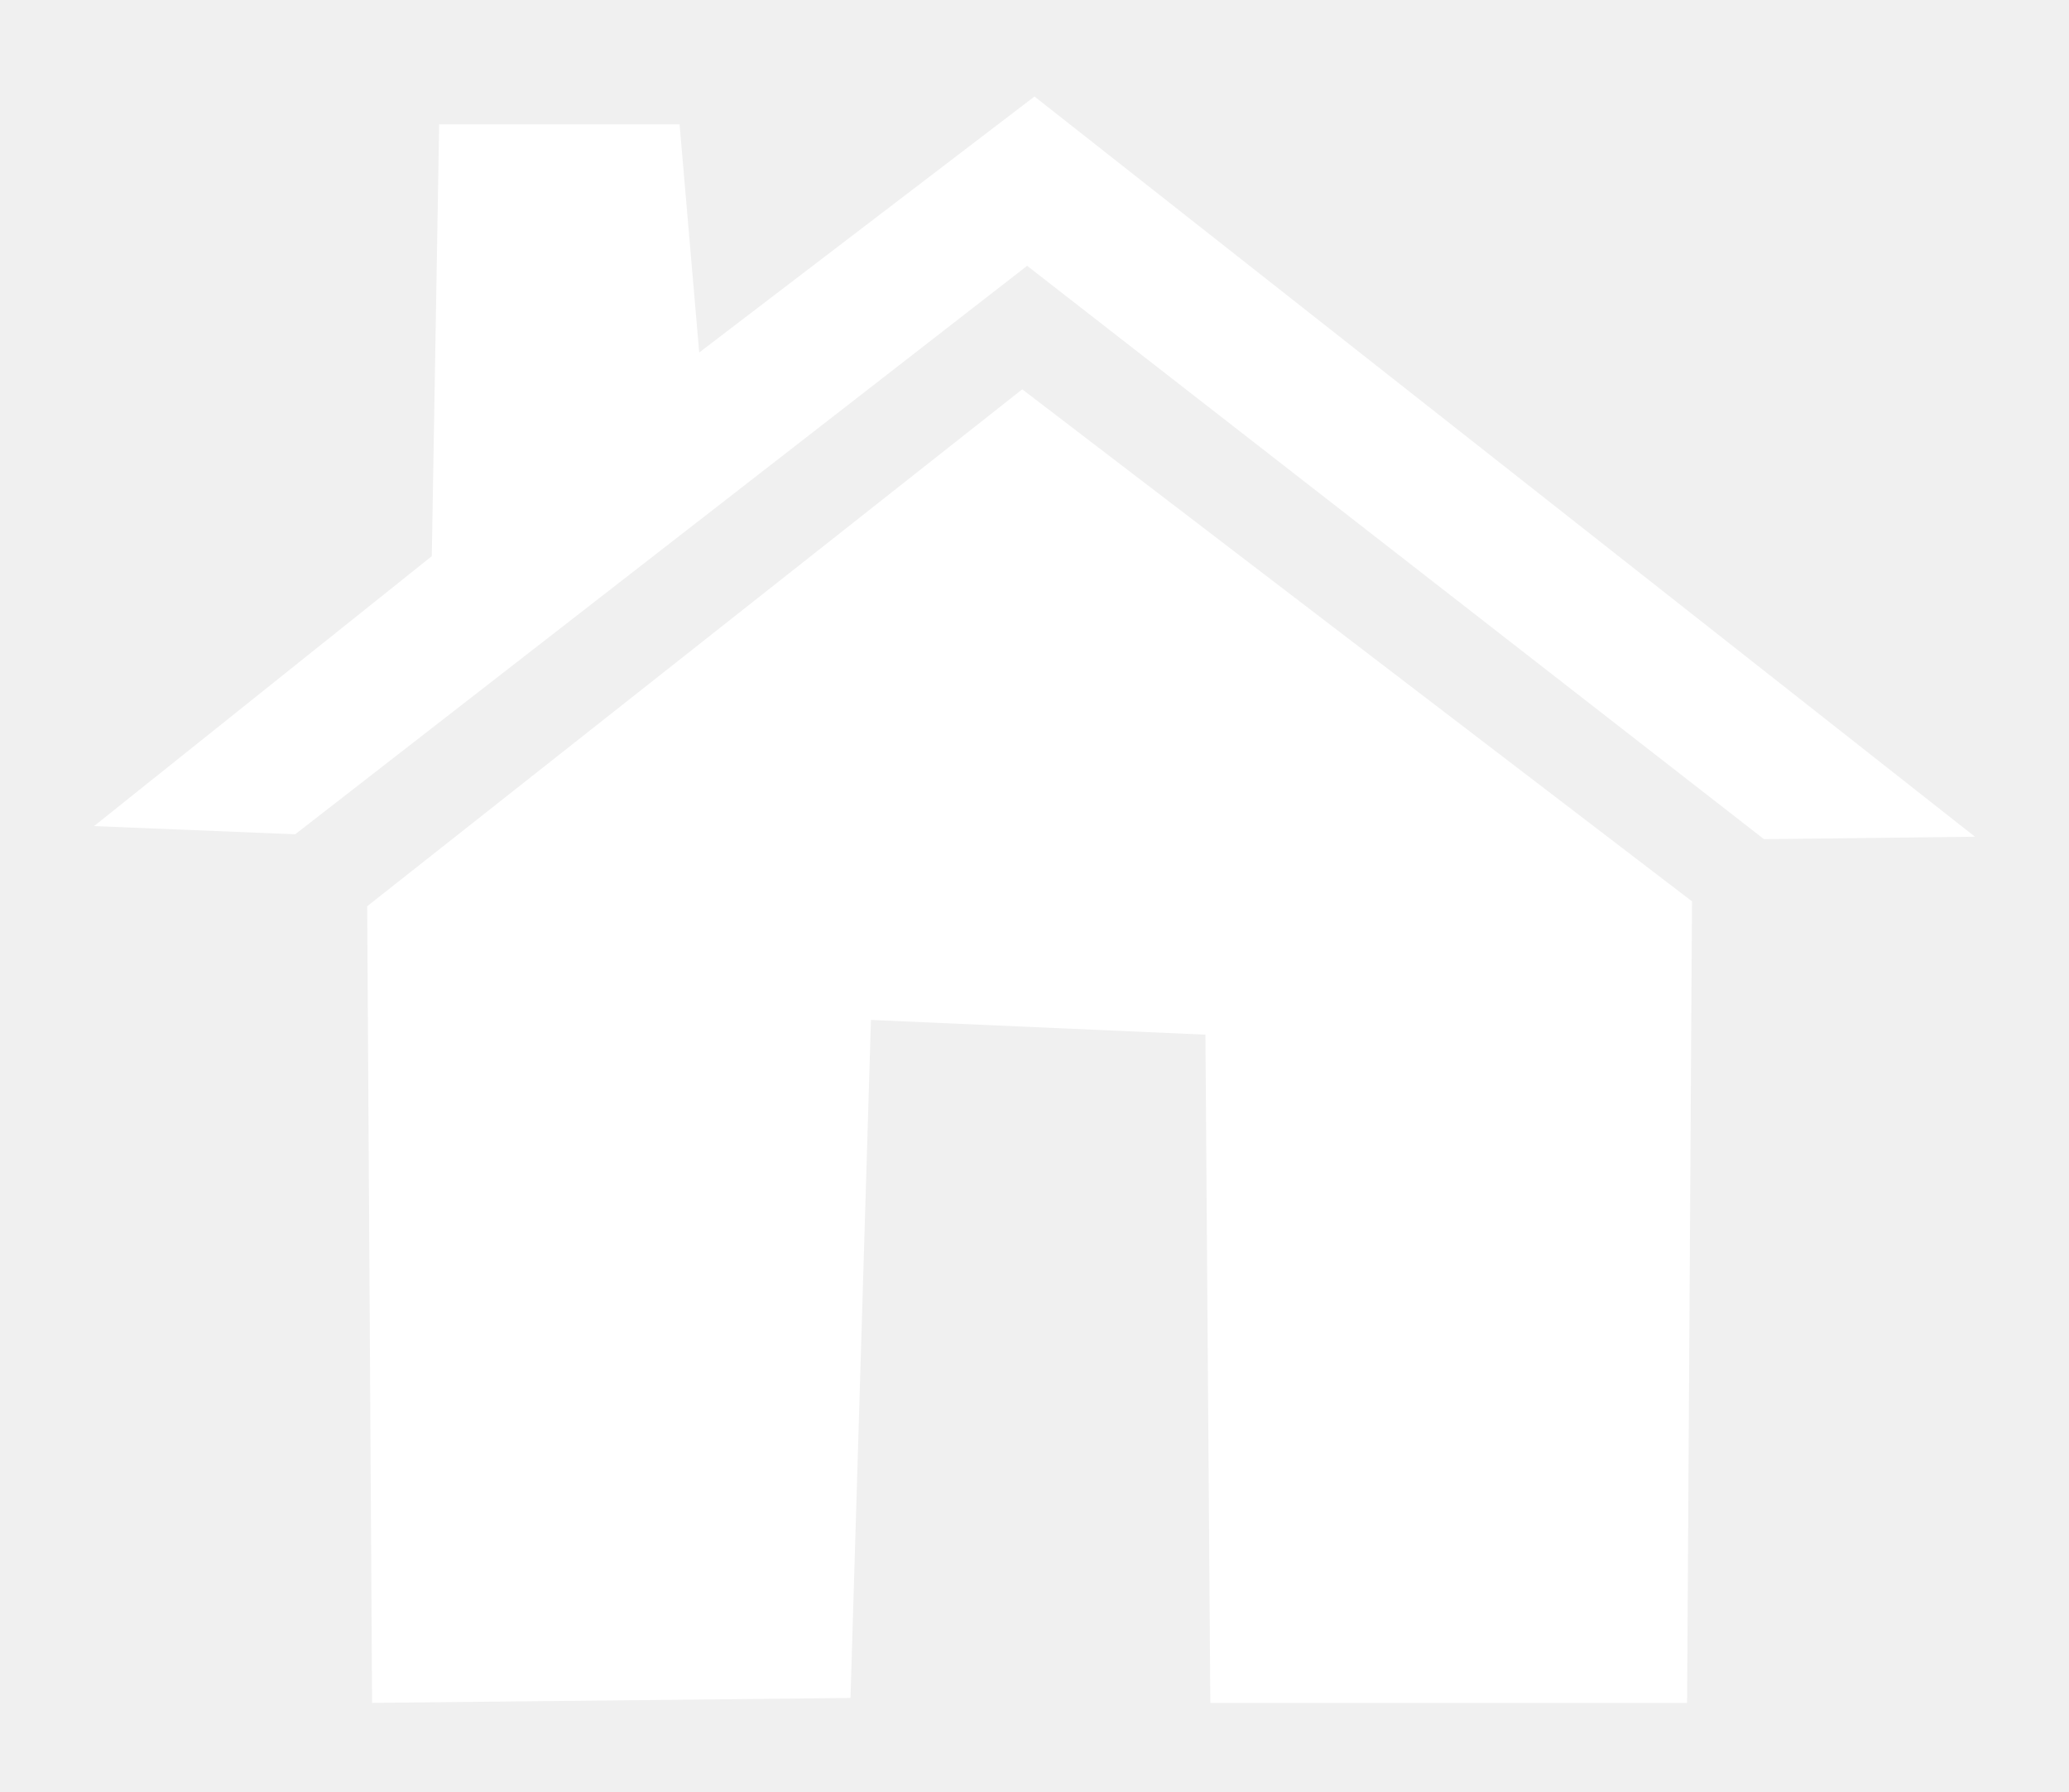
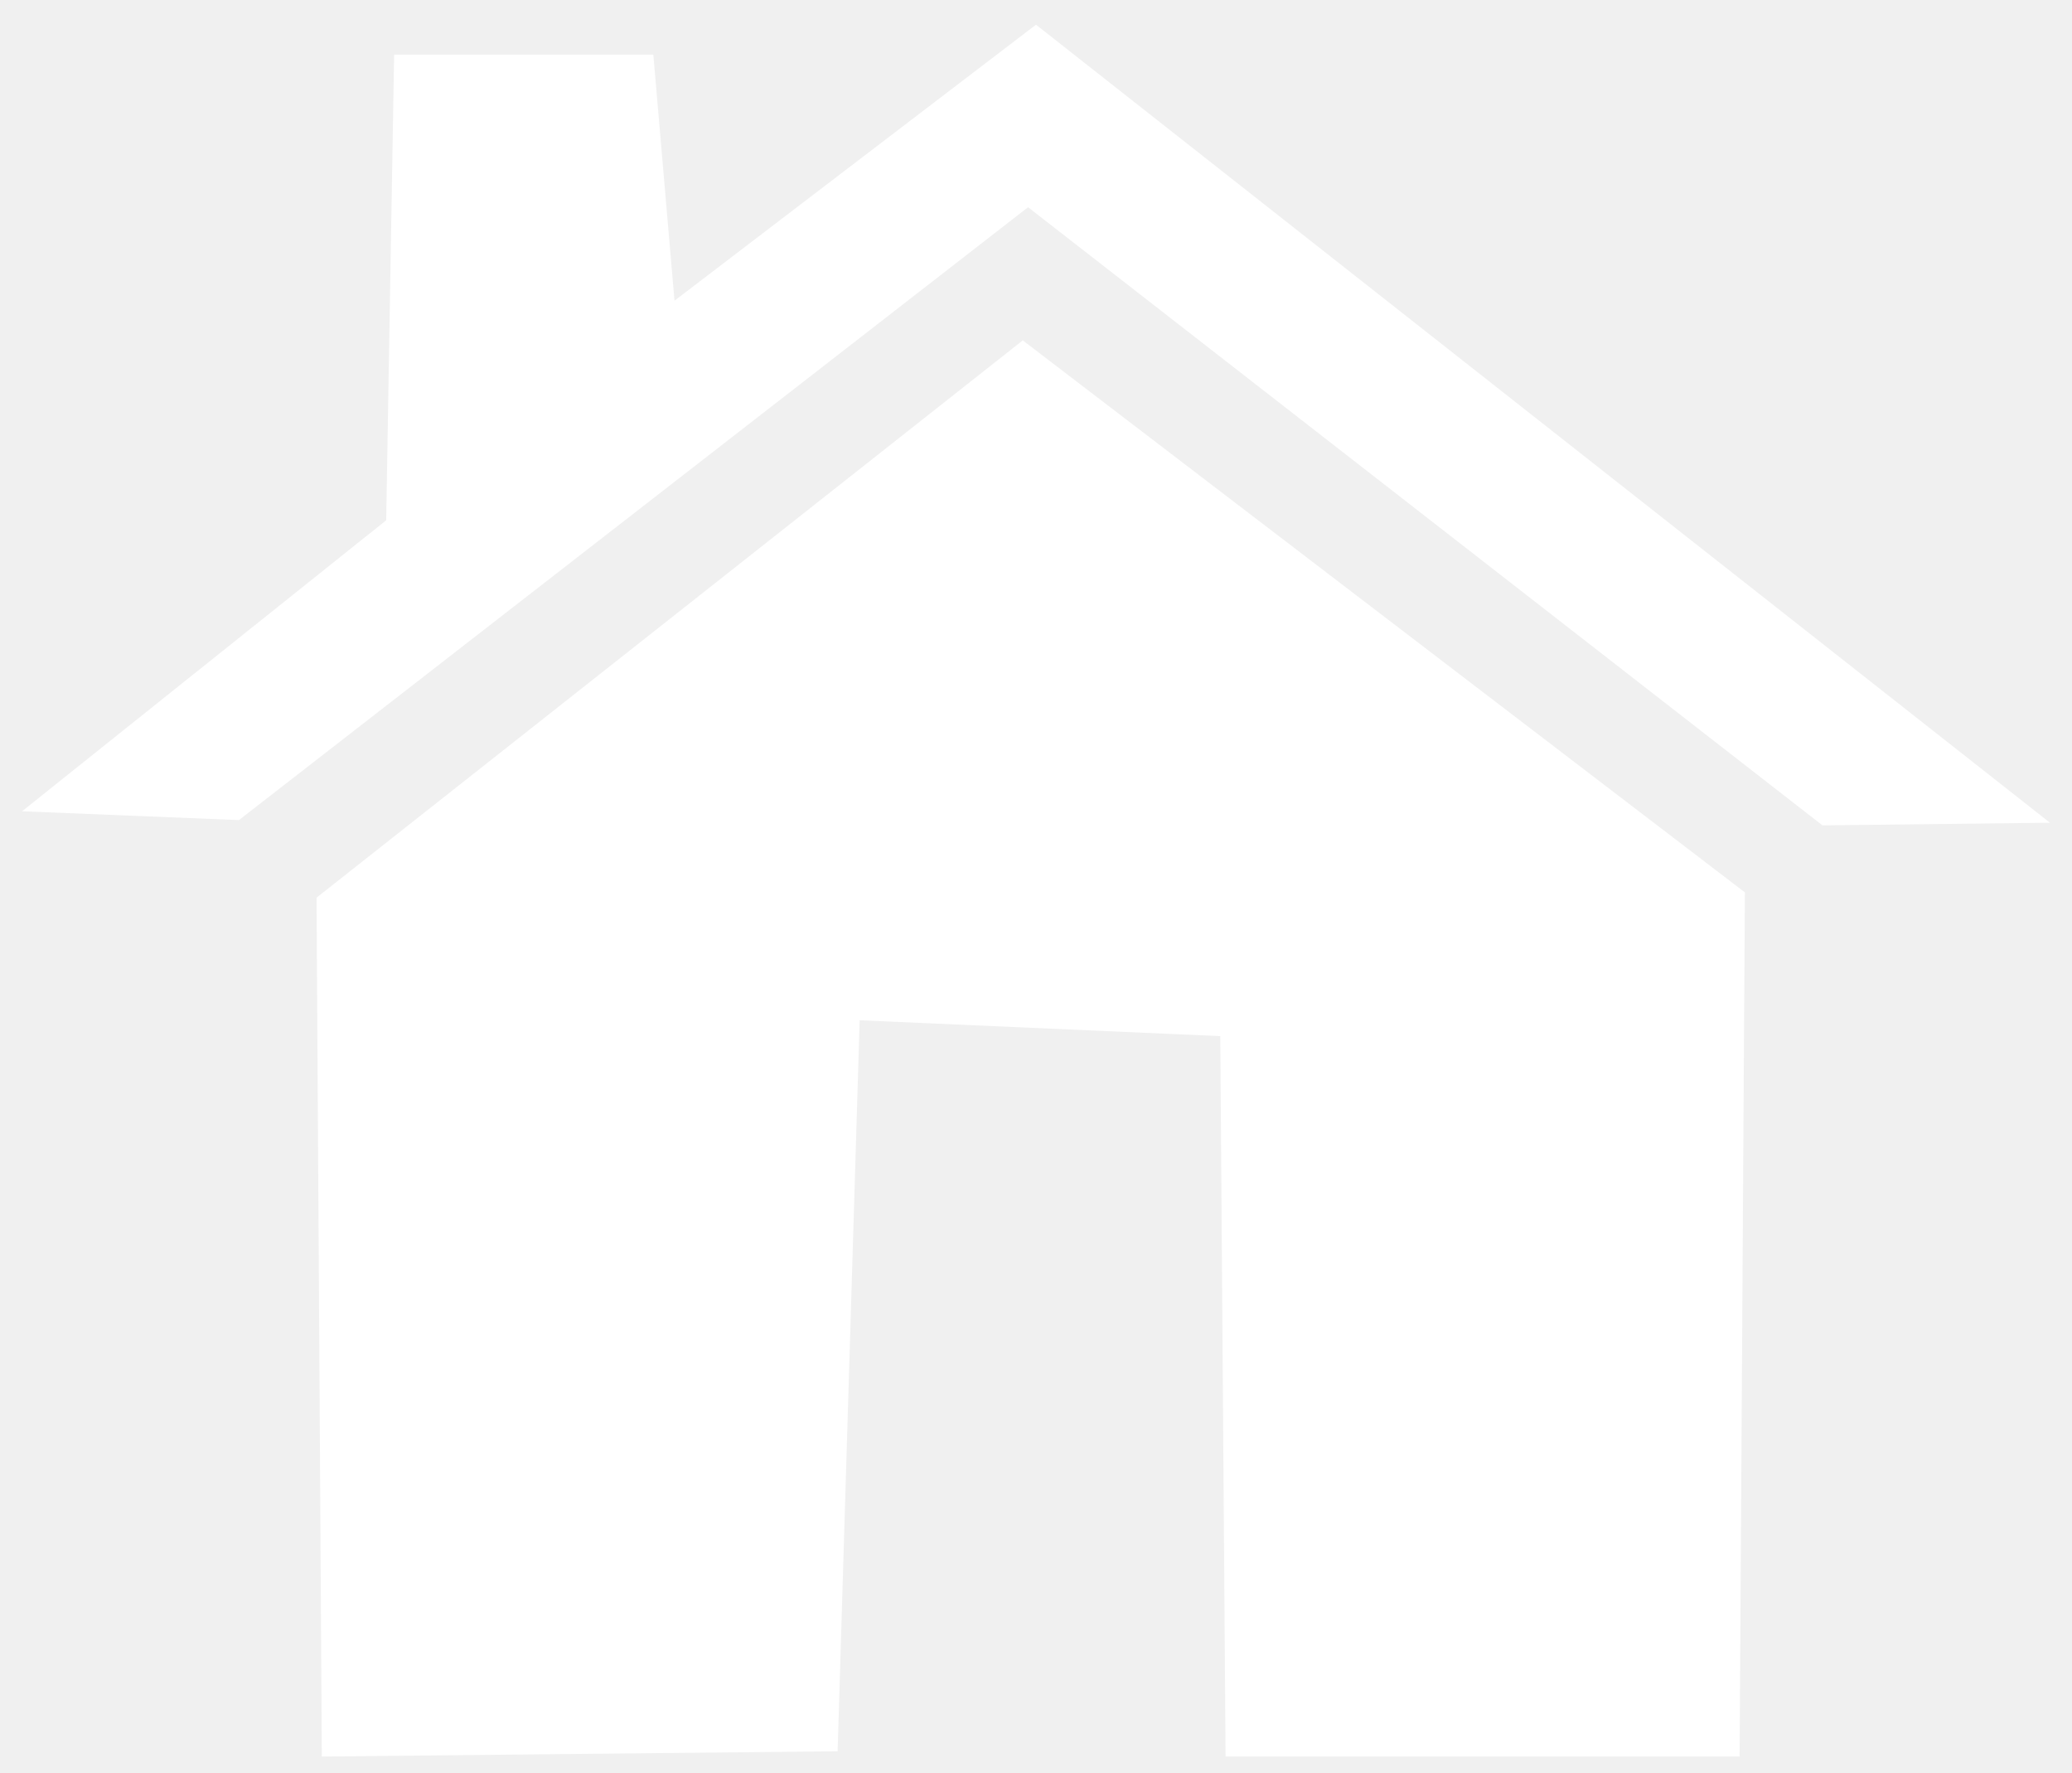
- <svg xmlns="http://www.w3.org/2000/svg" viewBox="129 145 253 219" width="253" height="219">
+ <svg xmlns="http://www.w3.org/2000/svg" viewBox="138 154 235 201" width="235" height="201">
  <path fill-rule="evenodd" fill="#FFFFFF" d="M 335.9 255.2 L 254.0 192.6 L 173.9 255.8 L 174.5 353.2 L 233.0 352.6 L 235.5 269.7 L 276.4 271.5 L 277.0 353.2 L 335.3 353.2 Z M 140.5 246.0 L 165.1 247.0 L 254.6 177.5 L 344.7 247.6 L 370.5 247.3 L 255.5 156.8 L 214.5 188.1 L 212.1 160.2 L 182.7 160.2 L 181.8 213.0 Z" />
</svg>
